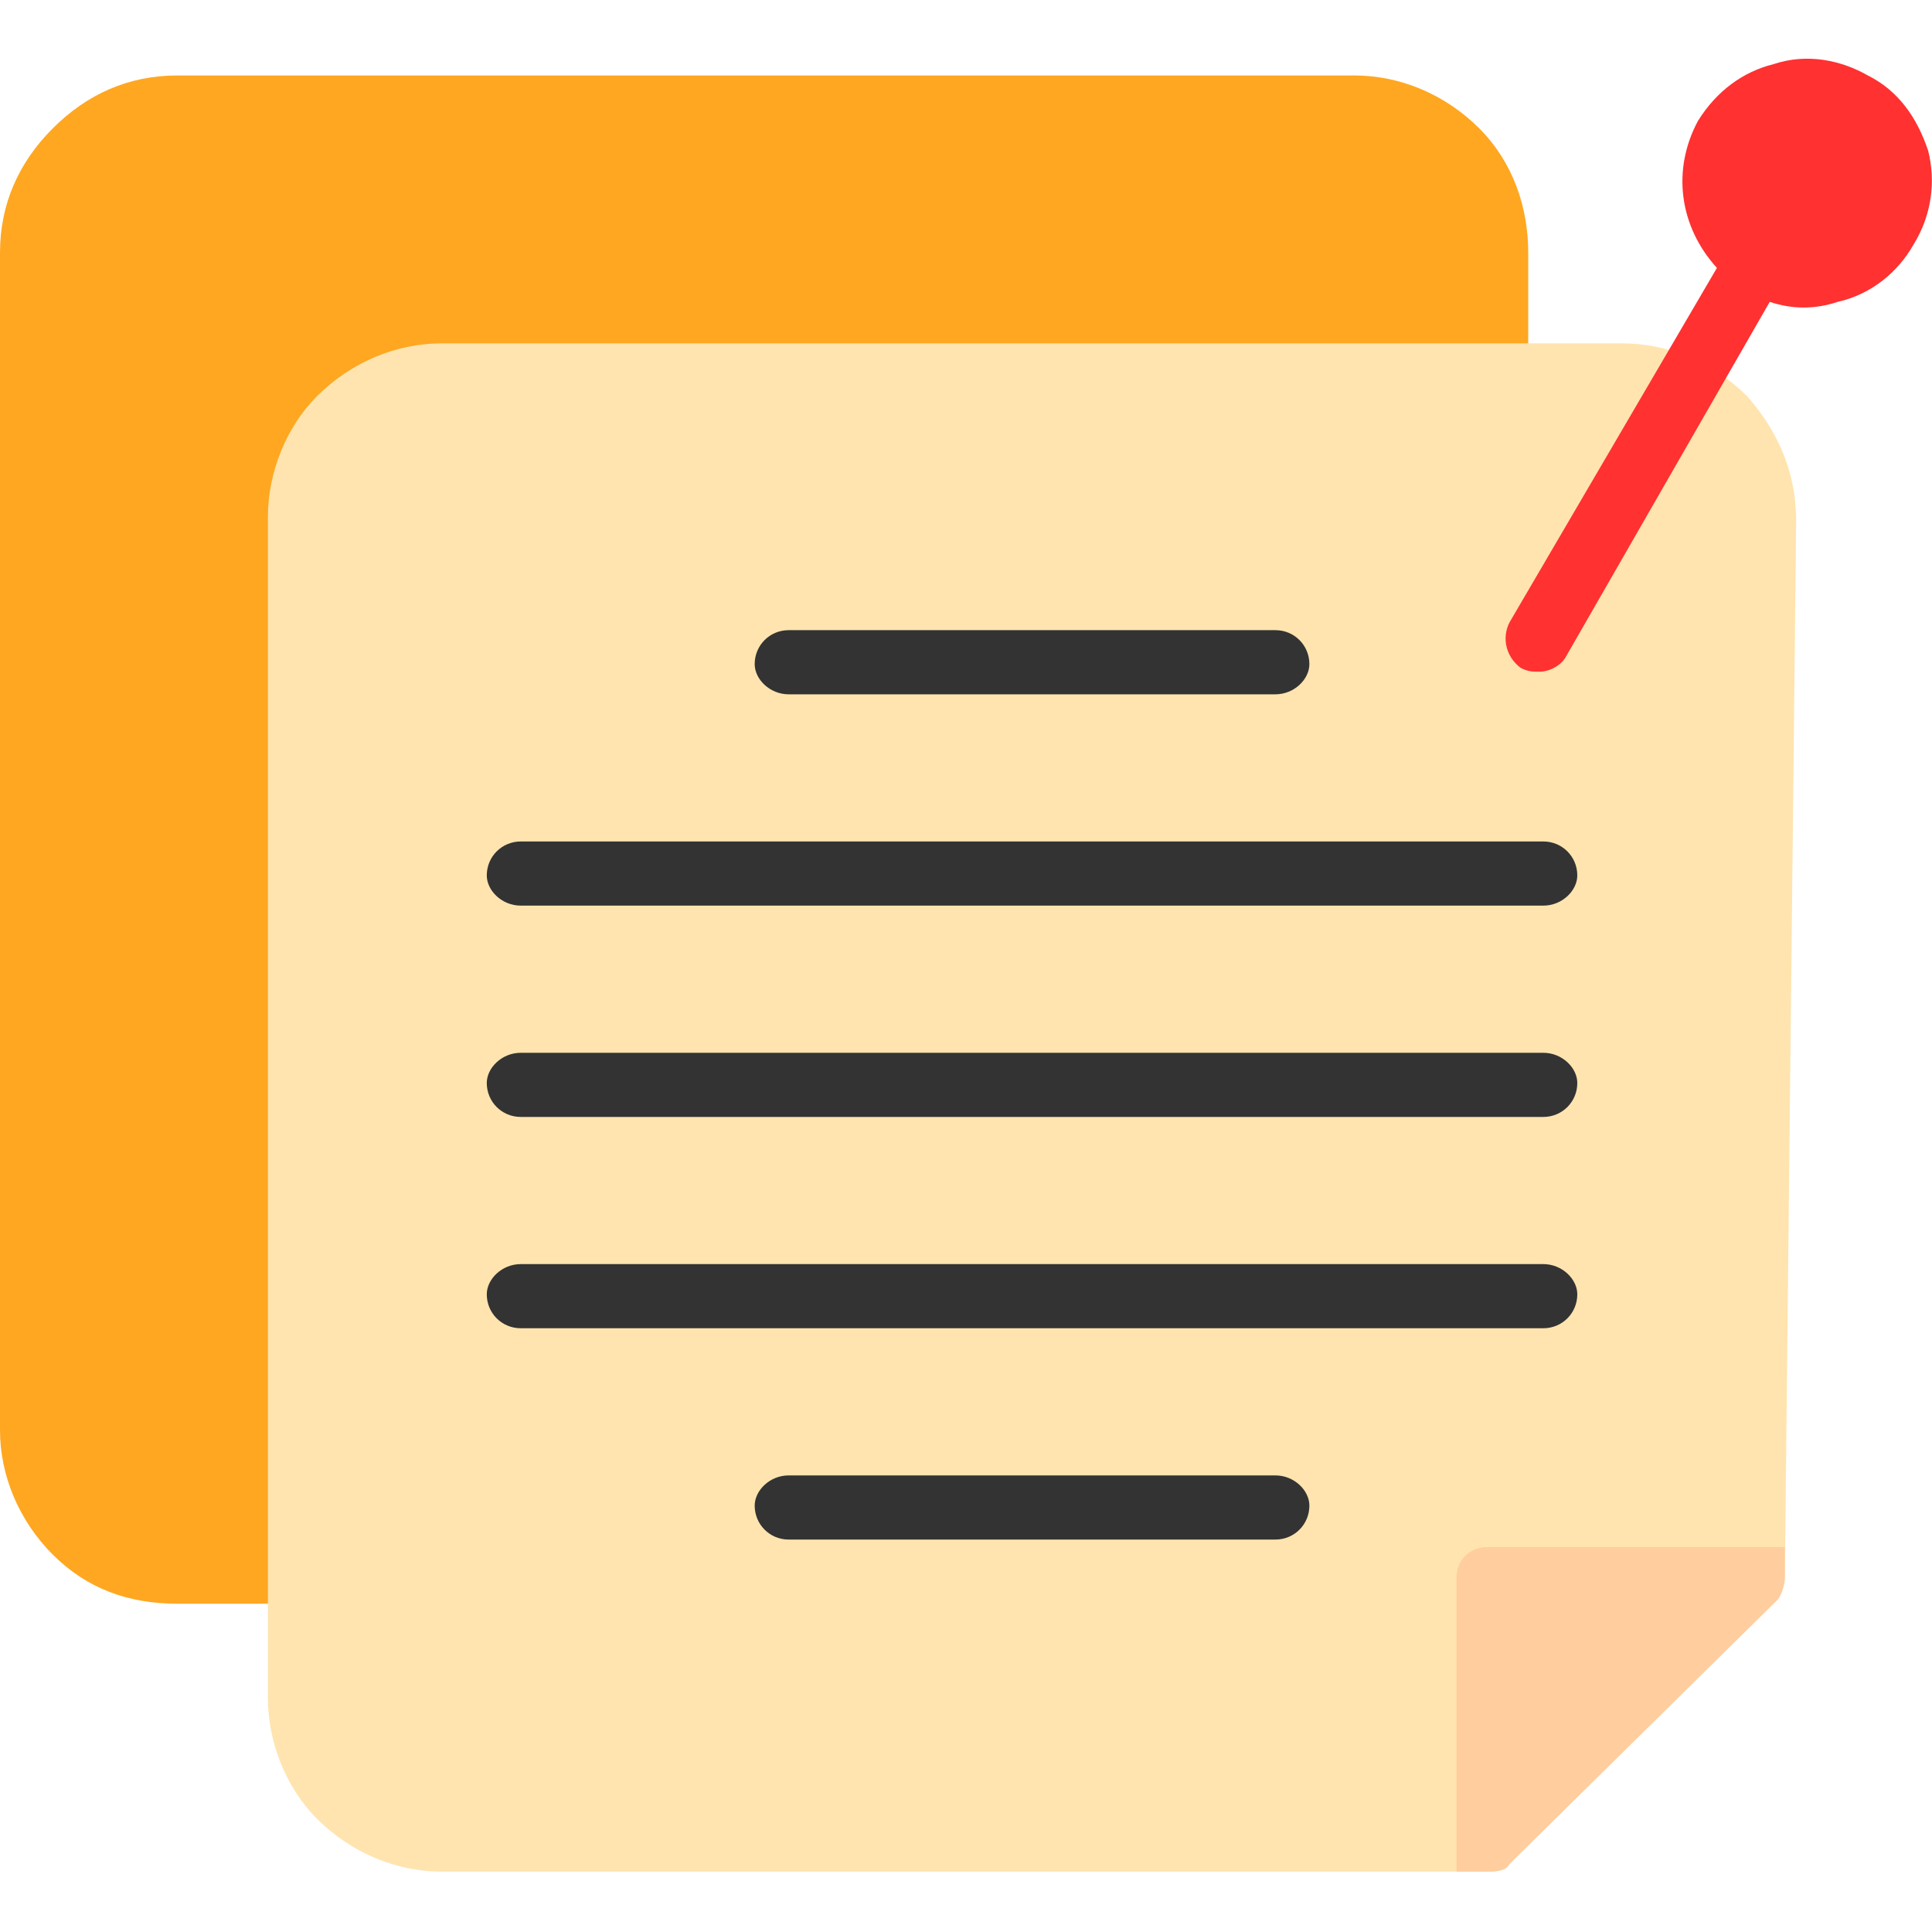
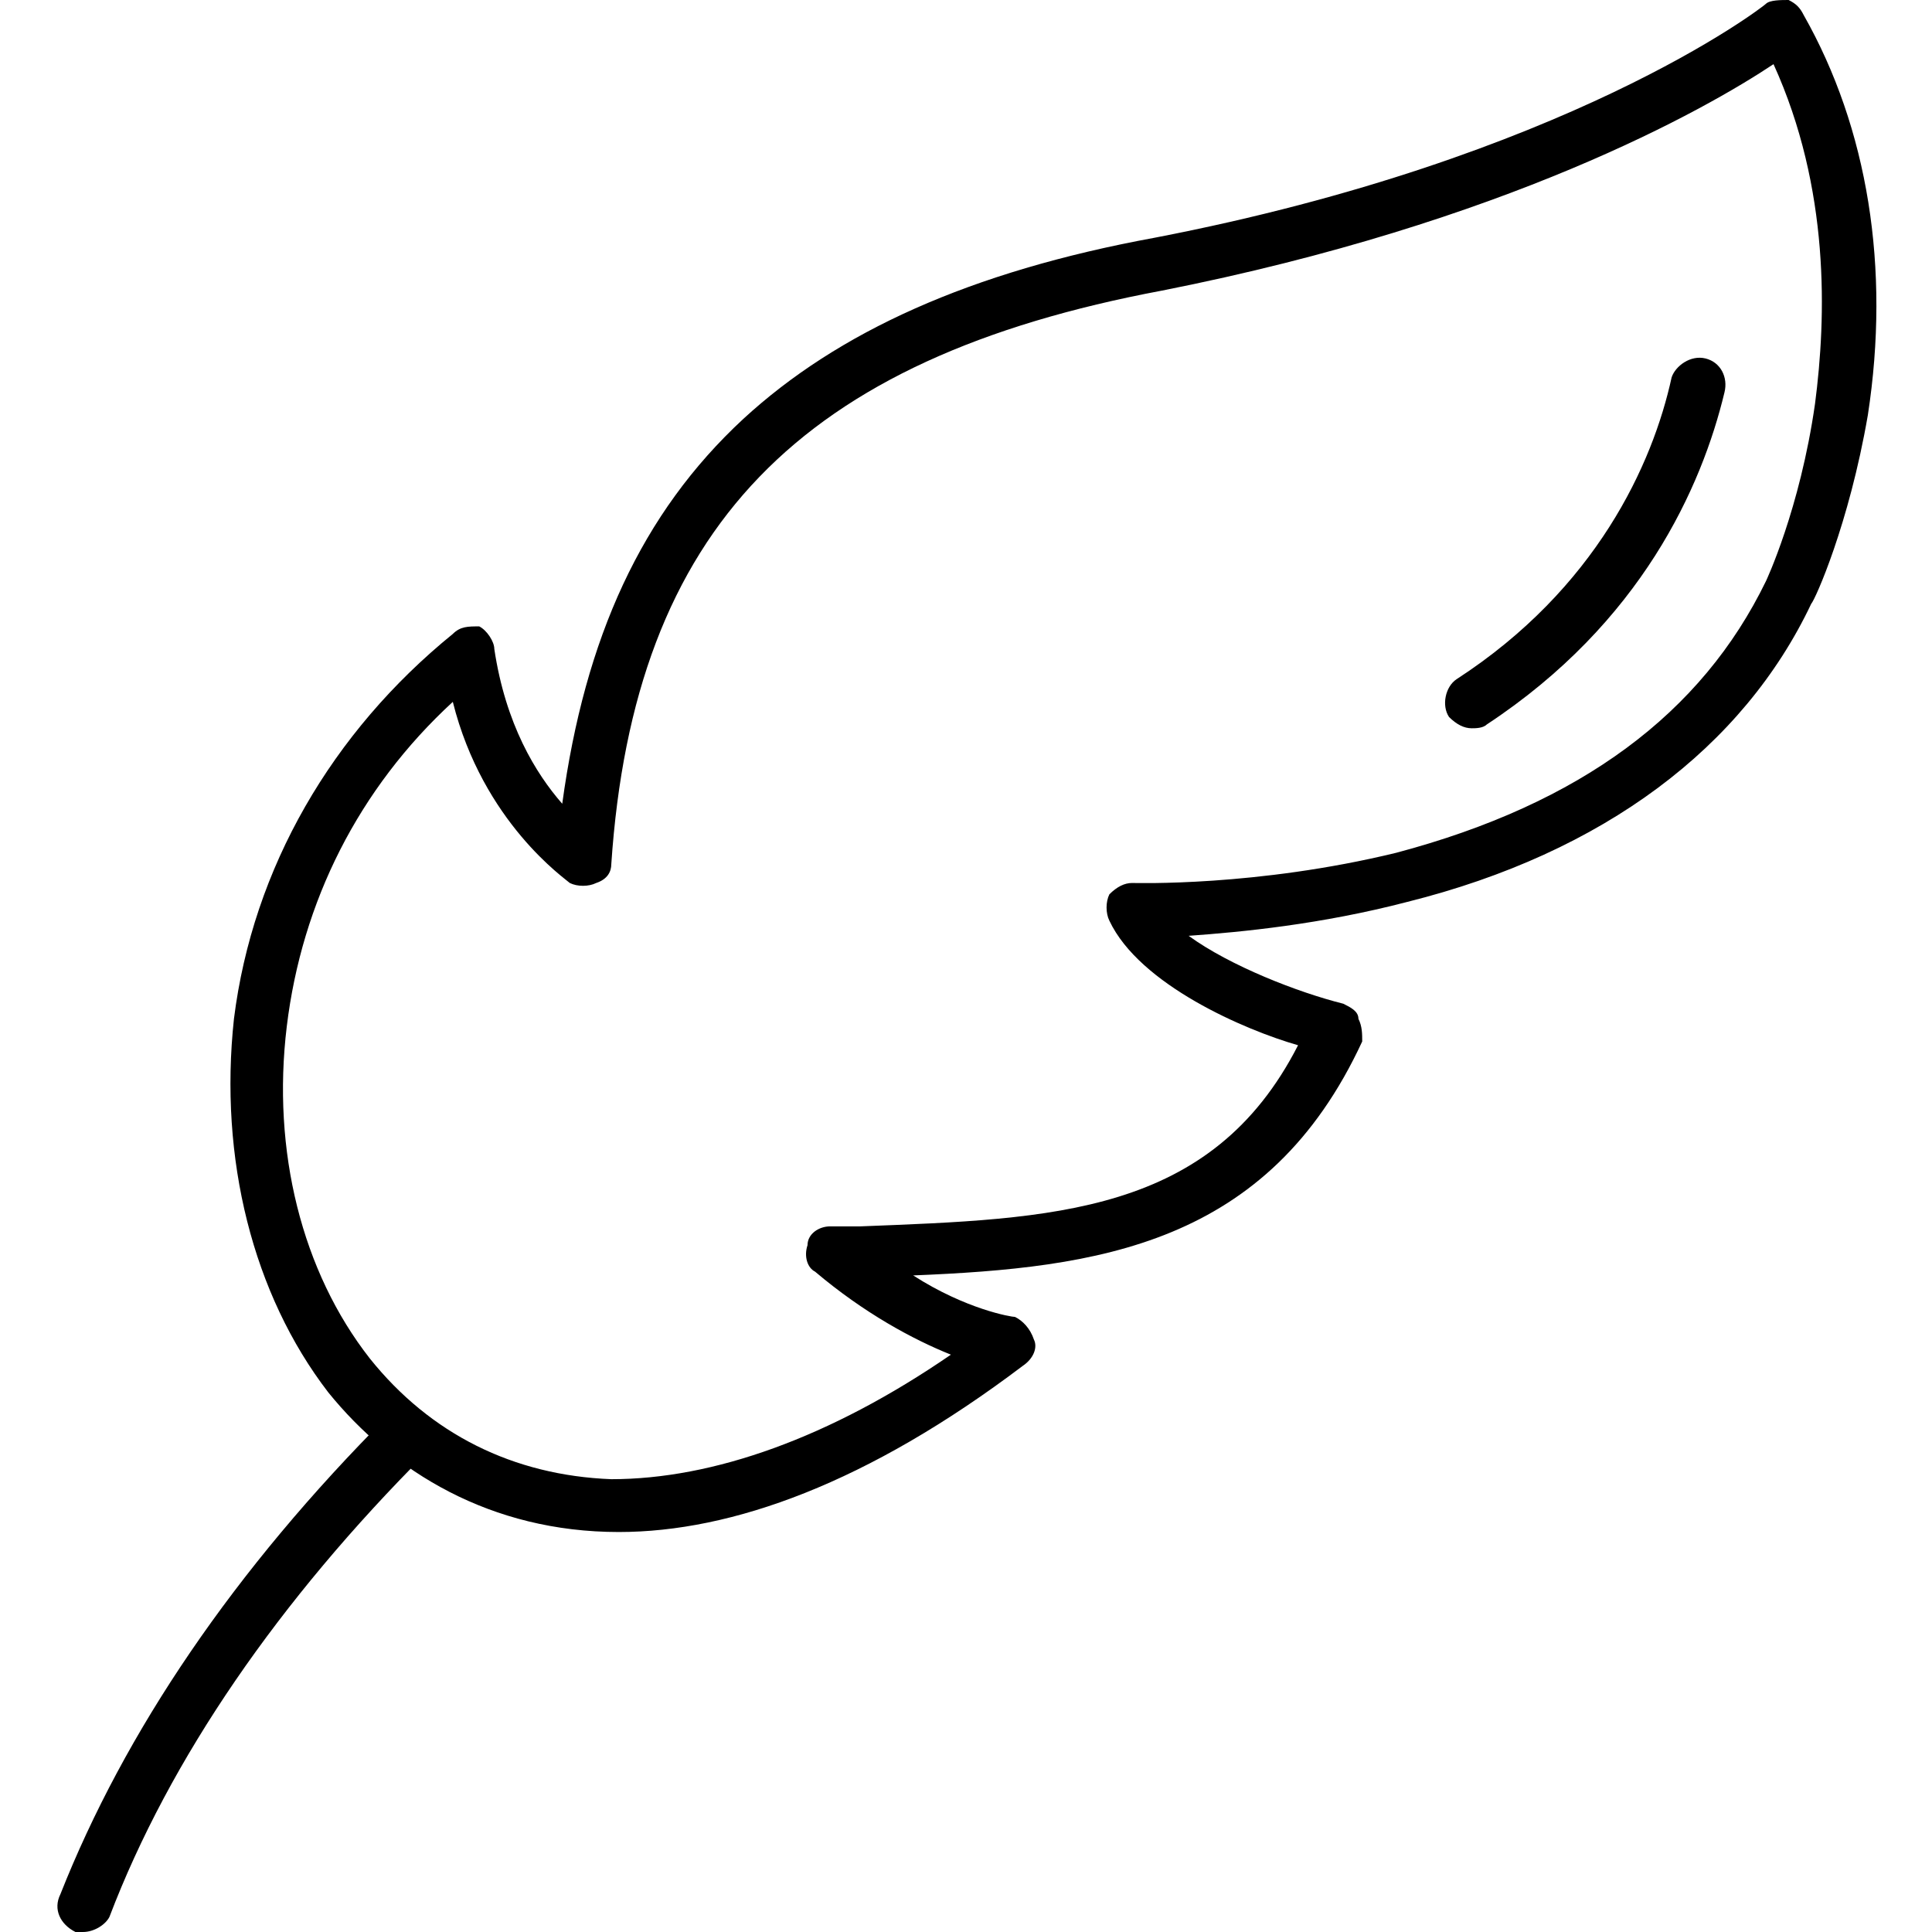
<svg xmlns="http://www.w3.org/2000/svg" xml:space="preserve" width="512px" height="512px" version="1.1" style="shape-rendering:geometricPrecision; text-rendering:geometricPrecision; image-rendering:optimizeQuality; fill-rule:evenodd; clip-rule:evenodd" viewBox="0 0 512 512">
  <defs>
    <style type="text/css">
   
-     .fil3 {fill:#333333}
-     .fil4 {fill:#FF3131}
-     .fil0 {fill:#FFA721}
-     .fil2 {fill:#FFCD9E}
-     .fil1 {fill:#FFE4AF}
+     .fil0 {fill:black}
   
  </style>
  </defs>
  <g id="Layer_x0020_1">
-     <path class="fil0" d="M80 425l-33 0c-13,0 -24,-4 -33,-13 -9,-9 -14,-21 -14,-33l0 -312c0,-13 5,-24 14,-33 9,-9 20,-14 33,-14 0,0 0,0 0,0l312 0c12,0 24,5 33,14 9,9 13,21 13,33l0 33c0,5 -4,8 -8,8 -3,0 -5,-1 -7,-2l-305 304c2,2 3,4 3,7 0,5 -4,8 -8,8z" />
-     <path class="fil1" d="M392 496l-275 0c-12,0 -24,-5 -33,-14 -8,-8 -13,-20 -13,-32l0 -313c0,-12 5,-24 13,-32 9,-9 21,-14 33,-14 0,0 0,0 0,0l313 0c12,0 24,5 33,14 8,9 13,20 13,33l-3 280c0,2 -1,5 -2,6l-71 70c-1,2 -4,2 -6,2 -1,0 -1,0 -2,0z" />
-     <path class="fil2" d="M392 496l-6 0 0 -78c0,-5 4,-8 8,-8l79 0 0 8c0,2 -1,5 -2,6l-71 70c-1,2 -4,2 -6,2 -1,0 -1,0 -2,0z" />
-     <path class="fil3" d="M338 184l-129 0c-5,0 -9,-4 -9,-8 0,-5 4,-9 9,-9l129 0c5,0 9,4 9,9 0,4 -4,8 -9,8z" />
-     <path class="fil3" d="M409 240l-271 0c-5,0 -9,-4 -9,-8 0,-5 4,-9 9,-9l271 0c5,0 9,4 9,9 0,4 -4,8 -9,8z" />
-     <path class="fil3" d="M409 296l-271 0c-5,0 -9,-4 -9,-9 0,-4 4,-8 9,-8l271 0c5,0 9,4 9,8 0,5 -4,9 -9,9z" />
-     <path class="fil3" d="M409 352l-271 0c-5,0 -9,-4 -9,-9 0,-4 4,-8 9,-8l271 0c5,0 9,4 9,8 0,5 -4,9 -9,9z" />
-     <path class="fil3" d="M338 408l-129 0c-5,0 -9,-4 -9,-9 0,-4 4,-8 9,-8l129 0c5,0 9,4 9,8 0,5 -4,9 -9,9z" />
-     <path class="fil4" d="M408 178c-2,0 -3,0 -5,-1 -4,-3 -5,-8 -3,-12l55 -94c-10,-11 -12,-26 -5,-39 5,-8 12,-13 20,-15 9,-3 18,-1 25,3l0 0c8,4 13,11 16,20 2,8 1,17 -4,25 -4,7 -11,13 -20,15 -6,2 -12,2 -18,0l-54 94c-1,2 -4,4 -7,4z" />
+     <g id="_642566648">
+       <g>
+         <g>
+           <path class="fil0" d="M164 406c-34,0 -60,-16 -77,-37 -20,-26 -29,-62 -25,-99 5,-40 26,-76 58,-102 2,-2 4,-2 7,-2 2,1 4,4 4,6 3,20 11,33 18,41 6,-44 21,-77 48,-102 25,-23 60,-39 109,-48 109,-21 161,-61 162,-62 1,-1 4,-1 6,-1 2,1 3,2 4,4 17,30 23,67 17,106 -5,29 -14,49 -15,50 -18,38 -55,66 -107,79 -23,6 -44,8 -58,9 11,8 29,15 41,18 2,1 4,2 4,4 1,2 1,4 1,6 -25,54 -70,60 -119,62 14,9 26,11 27,11 2,1 4,3 5,6 1,2 0,5 -3,7 -41,31 -77,44 -107,44zm-44 -220c-25,23 -40,53 -44,86 -4,33 4,65 22,88 16,20 38,31 64,32 27,0 58,-11 90,-33 -10,-4 -23,-11 -36,-22 -2,-1 -3,-4 -2,-7 0,-3 3,-5 6,-5 3,0 5,0 8,0 51,-2 93,-3 116,-48 -14,-4 -42,-16 -50,-33 -1,-2 -1,-5 0,-7 2,-2 4,-3 6,-3 1,0 33,1 70,-8 49,-13 81,-37 98,-72 0,0 9,-19 13,-47 3,-23 4,-57 -11,-90 -18,12 -71,42 -162,60 -96,18 -140,63 -146,152 0,2 -1,4 -4,5 -2,1 -5,1 -7,0 -1,-1 -23,-16 -31,-48z" />
+         </g>
+         <g>
+           <path class="fil0" d="M22 512c-1,0 -2,0 -2,0 -4,-2 -6,-6 -4,-10 17,-43 46,-86 87,-127 3,-3 7,-3 10,0 3,3 3,7 0,10 -39,39 -68,81 -84,123 -1,2 -4,4 -7,4z" />
+         </g>
+         <g>
+           <path class="fil0" d="M390 193c-2,0 -4,-1 -6,-3 -2,-3 -1,-8 2,-10 37,-24 52,-57 57,-80 1,-3 5,-6 9,-5 4,1 6,5 5,9 -6,25 -22,61 -63,88 -1,1 -3,1 -4,1z" />
+         </g>
+       </g>
+     </g>
  </g>
</svg>
